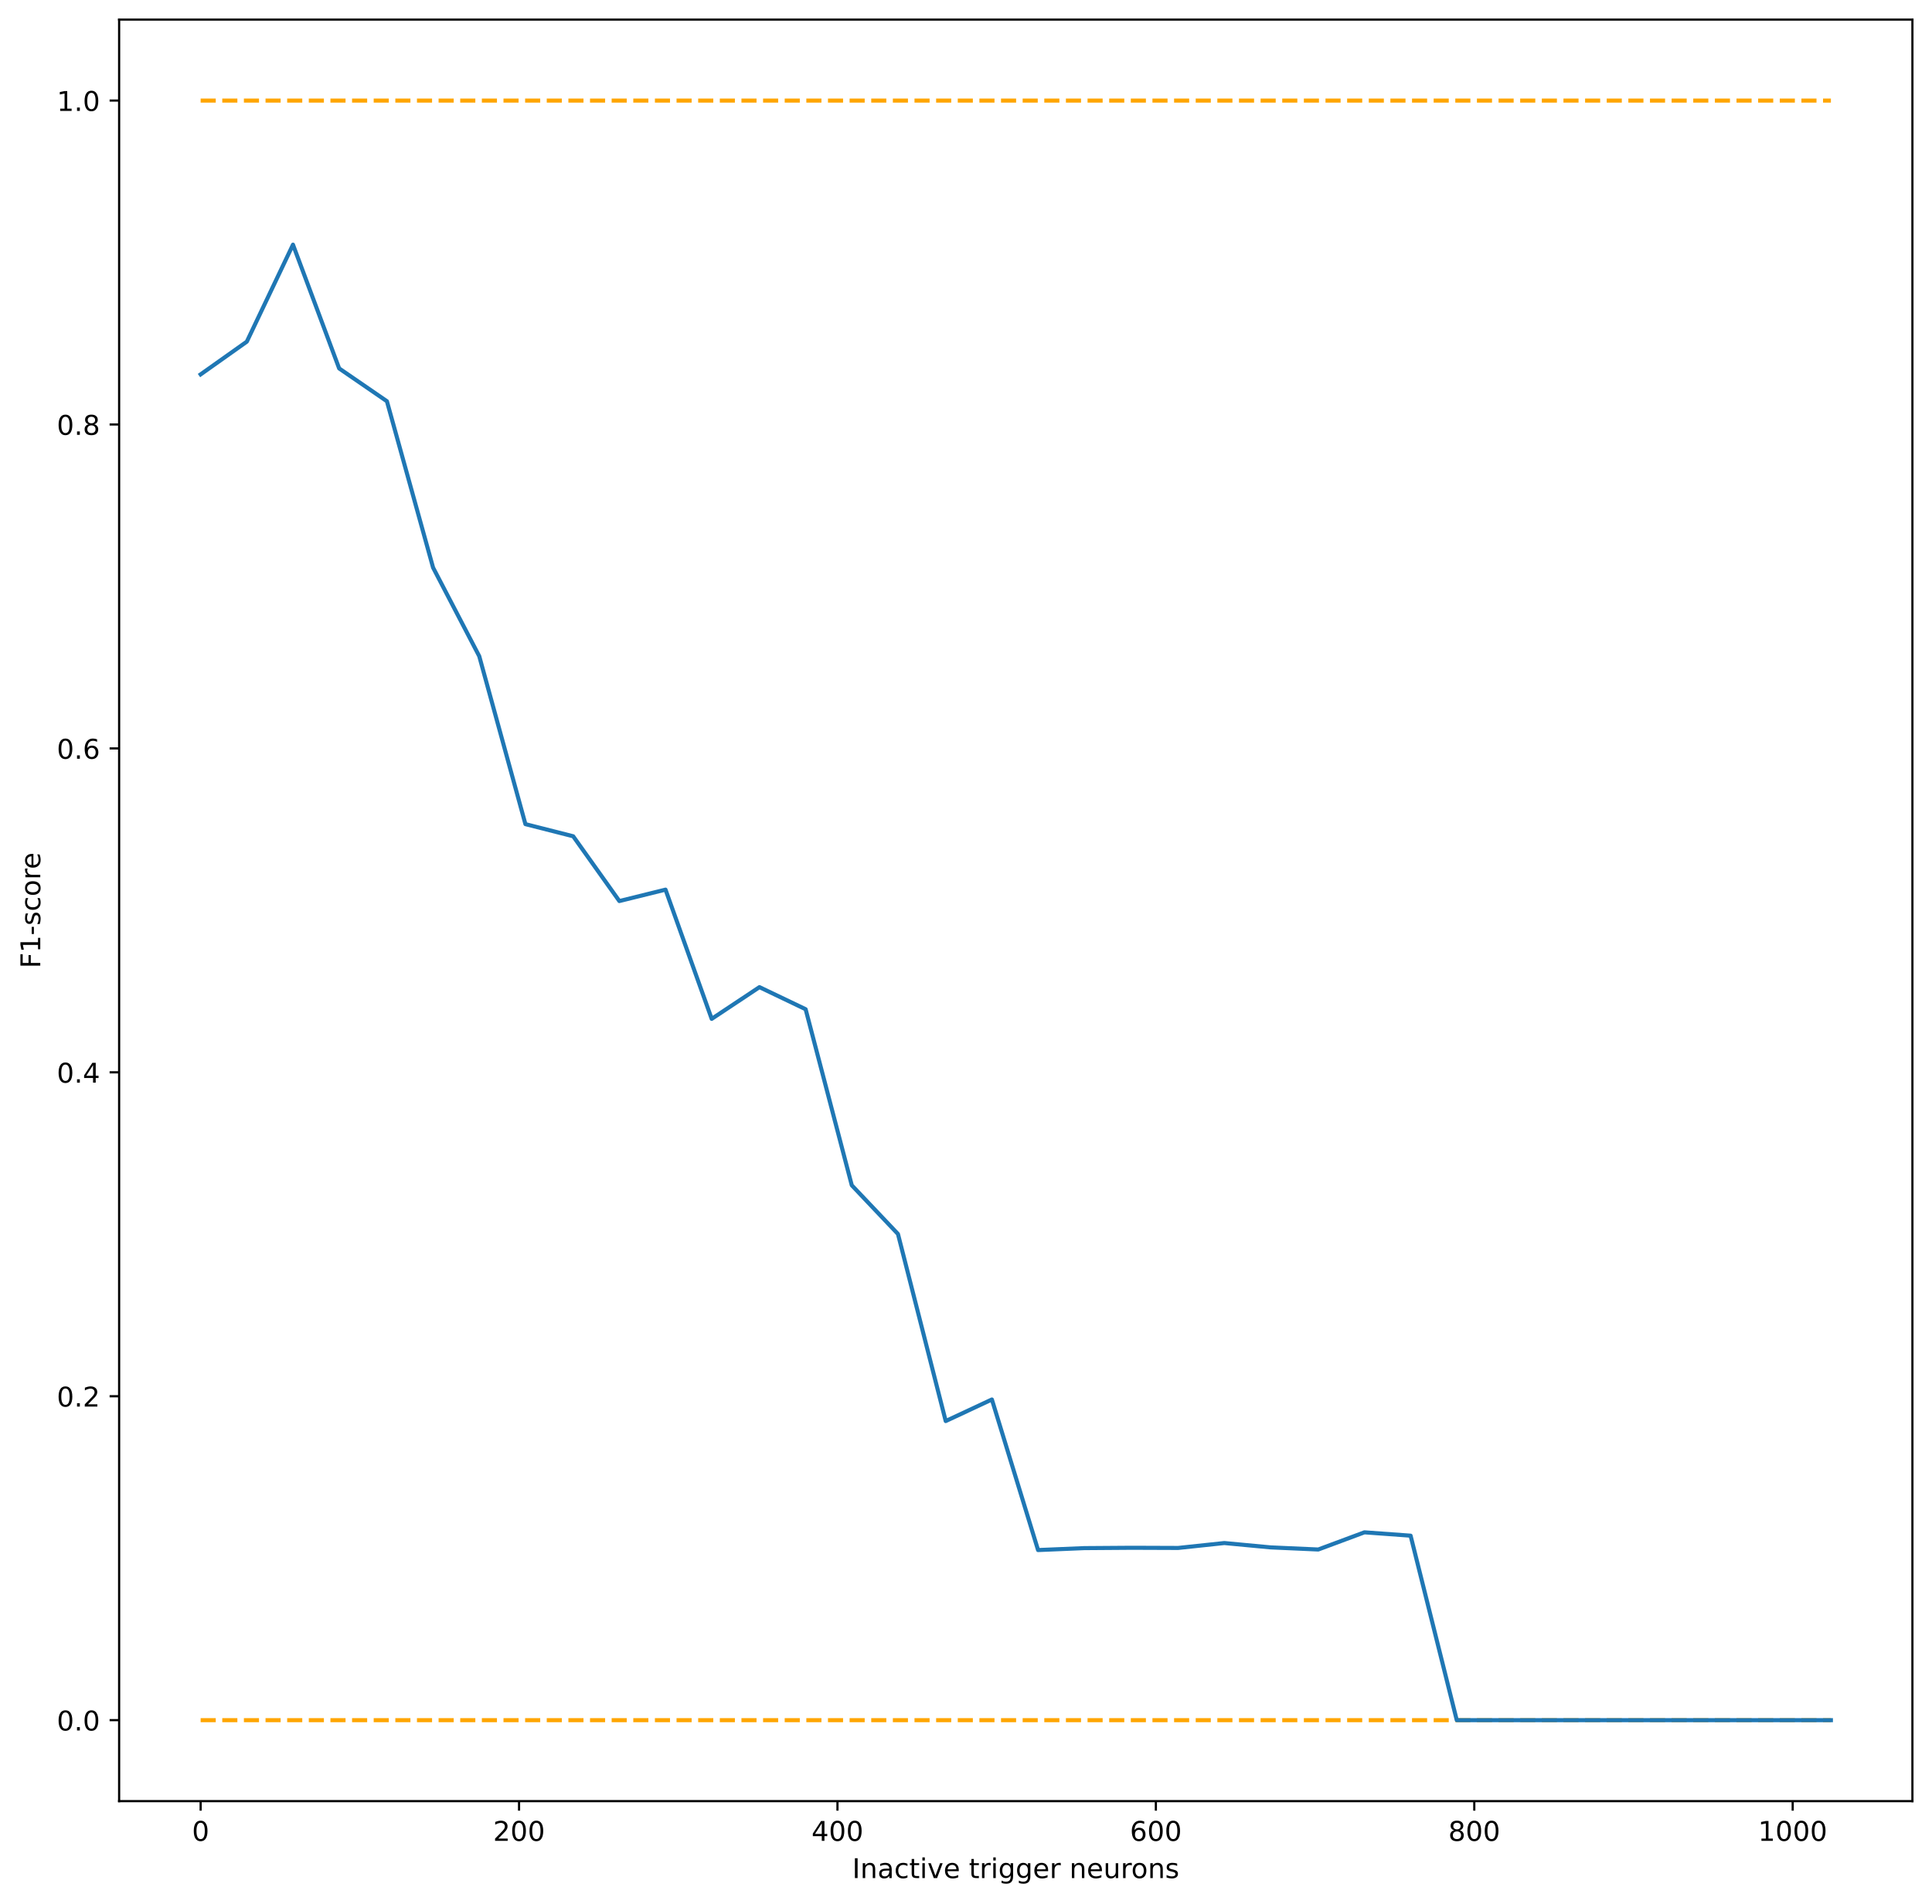
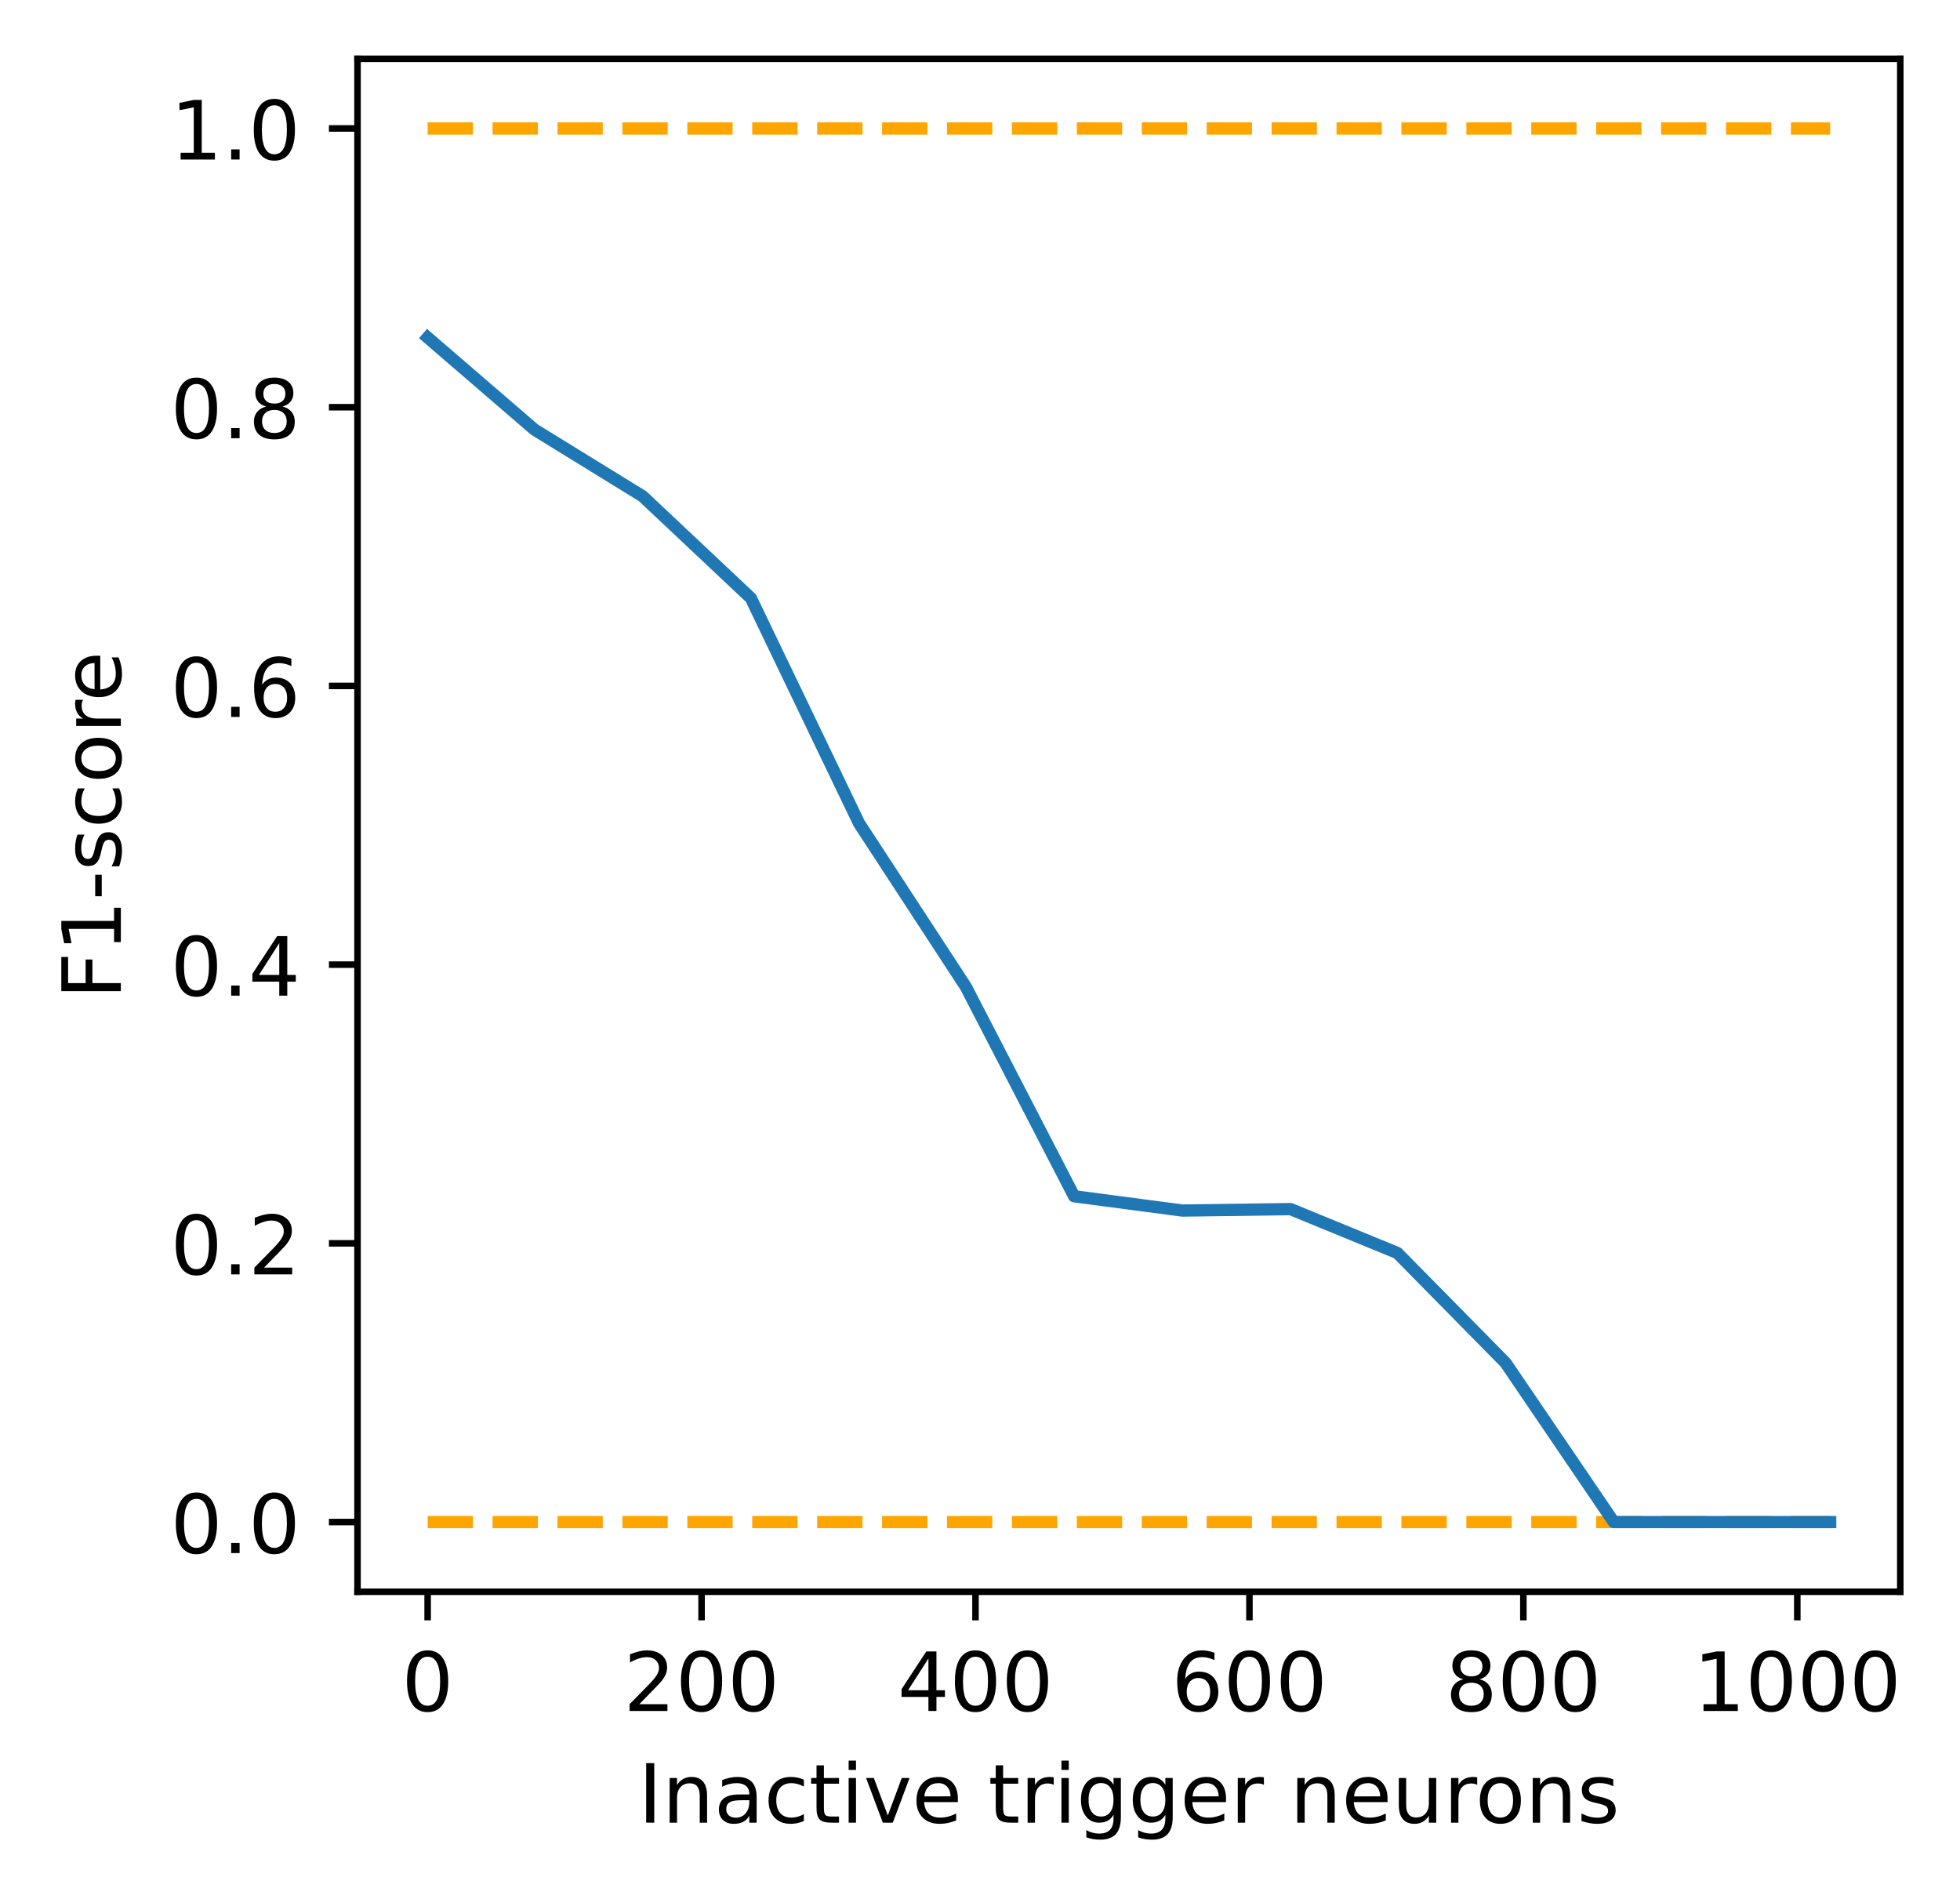
- <svg xmlns="http://www.w3.org/2000/svg" xmlns:xlink="http://www.w3.org/1999/xlink" width="710.036pt" height="699.559pt" viewBox="0 0 710.036 699.559" version="1.1">
+ <svg xmlns="http://www.w3.org/2000/svg" xmlns:xlink="http://www.w3.org/1999/xlink" width="240.022pt" height="232.466pt" viewBox="0 0 240.022 232.466" version="1.1">
  <defs>
    <style type="text/css">*{stroke-linejoin: round; stroke-linecap: butt}</style>
  </defs>
  <g id="figure_1">
    <g id="patch_1">
-       <path d="M 0 699.559  L 710.036 699.559  L 710.036 0  L 0 0  L 0 699.559  z " style="fill: none" />
+       <path d="M 0 232.466  L 240.022 232.466  L 240.022 0  L 0 0  L 0 232.466  z " style="fill: none" />
    </g>
    <g id="axes_1">
      <g id="patch_2">
-         <path d="M 43.781 662.003  L 702.836 662.003  L 702.836 7.2  L 43.781 7.2  L 43.781 662.003  z " style="fill: none" />
+         <path d="M 43.781 194.91  L 232.71 194.91  L 232.71 7.2  L 43.781 7.2  L 43.781 194.91  z " style="fill: none" />
      </g>
      <g id="matplotlib.axis_1">
        <g id="xtick_1">
          <g id="line2d_1">
            <defs>
-               <path id="m81b7bf4cb3" d="M 0 0  L 0 3.5  " style="stroke: #000000; stroke-width: 0.8" />
-             </defs>
-             <g>
-               <use xlink:href="#m81b7bf4cb3" x="73.738" y="662.003" style="stroke: #000000; stroke-width: 0.8" />
+               <path id="md159fb59e3" d="M 0 0  L 0 3.5  " style="stroke: #000000; stroke-width: 0.8" />
+             </defs>
+             <g>
+               <use xlink:href="#md159fb59e3" x="52.369" y="194.91" style="stroke: #000000; stroke-width: 0.8" />
            </g>
          </g>
          <g id="text_1">
-             <g transform="translate(70.55705 676.6016) scale(0.1 -0.1)">
+             <g transform="translate(49.18769 209.5087) scale(0.1 -0.1)">
              <defs>
                <path id="DejaVuSans-30" d="M 2034 4250  Q 1547 4250 1301 3770  Q 1056 3291 1056 2328  Q 1056 1369 1301 889  Q 1547 409 2034 409  Q 2525 409 2770 889  Q 3016 1369 3016 2328  Q 3016 3291 2770 3770  Q 2525 4250 2034 4250  z M 2034 4750  Q 2819 4750 3233 4129  Q 3647 3509 3647 2328  Q 3647 1150 3233 529  Q 2819 -91 2034 -91  Q 1250 -91 836 529  Q 422 1150 422 2328  Q 422 3509 836 4129  Q 1250 4750 2034 4750  z " transform="scale(0.015625)" />
              </defs>
              <use xlink:href="#DejaVuSans-30" />
            </g>
          </g>
        </g>
        <g id="xtick_2">
          <g id="line2d_2">
            <g>
-               <use xlink:href="#m81b7bf4cb3" x="190.758" y="662.003" style="stroke: #000000; stroke-width: 0.8" />
+               <use xlink:href="#md159fb59e3" x="85.915" y="194.91" style="stroke: #000000; stroke-width: 0.8" />
            </g>
          </g>
          <g id="text_2">
-             <g transform="translate(181.2143 676.6016) scale(0.1 -0.1)">
+             <g transform="translate(76.37084 209.5087) scale(0.1 -0.1)">
              <defs>
                <path id="DejaVuSans-32" d="M 1228 531  L 3431 531  L 3431 0  L 469 0  L 469 531  Q 828 903 1448 1529  Q 2069 2156 2228 2338  Q 2531 2678 2651 2914  Q 2772 3150 2772 3378  Q 2772 3750 2511 3984  Q 2250 4219 1831 4219  Q 1534 4219 1204 4116  Q 875 4013 500 3803  L 500 4441  Q 881 4594 1212 4672  Q 1544 4750 1819 4750  Q 2544 4750 2975 4387  Q 3406 4025 3406 3419  Q 3406 3131 3298 2873  Q 3191 2616 2906 2266  Q 2828 2175 2409 1742  Q 1991 1309 1228 531  z " transform="scale(0.015625)" />
              </defs>
              <use xlink:href="#DejaVuSans-32" />
              <use xlink:href="#DejaVuSans-30" transform="translate(63.62305 0)" />
              <use xlink:href="#DejaVuSans-30" transform="translate(127.2461 0)" />
            </g>
          </g>
        </g>
        <g id="xtick_3">
          <g id="line2d_3">
            <g>
-               <use xlink:href="#m81b7bf4cb3" x="307.778" y="662.003" style="stroke: #000000; stroke-width: 0.8" />
+               <use xlink:href="#md159fb59e3" x="119.46" y="194.91" style="stroke: #000000; stroke-width: 0.8" />
            </g>
          </g>
          <g id="text_3">
-             <g transform="translate(298.234 676.6016) scale(0.1 -0.1)">
+             <g transform="translate(109.9165 209.5087) scale(0.1 -0.1)">
              <defs>
                <path id="DejaVuSans-34" d="M 2419 4116  L 825 1625  L 2419 1625  L 2419 4116  z M 2253 4666  L 3047 4666  L 3047 1625  L 3713 1625  L 3713 1100  L 3047 1100  L 3047 0  L 2419 0  L 2419 1100  L 313 1100  L 313 1709  L 2253 4666  z " transform="scale(0.015625)" />
              </defs>
              <use xlink:href="#DejaVuSans-34" />
              <use xlink:href="#DejaVuSans-30" transform="translate(63.62305 0)" />
              <use xlink:href="#DejaVuSans-30" transform="translate(127.2461 0)" />
            </g>
          </g>
        </g>
        <g id="xtick_4">
          <g id="line2d_4">
            <g>
-               <use xlink:href="#m81b7bf4cb3" x="424.797" y="662.003" style="stroke: #000000; stroke-width: 0.8" />
+               <use xlink:href="#md159fb59e3" x="153.006" y="194.91" style="stroke: #000000; stroke-width: 0.8" />
            </g>
          </g>
          <g id="text_4">
-             <g transform="translate(415.2537 676.6016) scale(0.1 -0.1)">
+             <g transform="translate(143.4622 209.5087) scale(0.1 -0.1)">
              <defs>
                <path id="DejaVuSans-36" d="M 2113 2584  Q 1688 2584 1439 2293  Q 1191 2003 1191 1497  Q 1191 994 1439 701  Q 1688 409 2113 409  Q 2538 409 2786 701  Q 3034 994 3034 1497  Q 3034 2003 2786 2293  Q 2538 2584 2113 2584  z M 3366 4563  L 3366 3988  Q 3128 4100 2886 4159  Q 2644 4219 2406 4219  Q 1781 4219 1451 3797  Q 1122 3375 1075 2522  Q 1259 2794 1537 2939  Q 1816 3084 2150 3084  Q 2853 3084 3261 2657  Q 3669 2231 3669 1497  Q 3669 778 3244 343  Q 2819 -91 2113 -91  Q 1303 -91 875 529  Q 447 1150 447 2328  Q 447 3434 972 4092  Q 1497 4750 2381 4750  Q 2619 4750 2861 4703  Q 3103 4656 3366 4563  z " transform="scale(0.015625)" />
              </defs>
              <use xlink:href="#DejaVuSans-36" />
              <use xlink:href="#DejaVuSans-30" transform="translate(63.62305 0)" />
              <use xlink:href="#DejaVuSans-30" transform="translate(127.2461 0)" />
            </g>
          </g>
        </g>
        <g id="xtick_5">
          <g id="line2d_5">
            <g>
-               <use xlink:href="#m81b7bf4cb3" x="541.817" y="662.003" style="stroke: #000000; stroke-width: 0.8" />
+               <use xlink:href="#md159fb59e3" x="186.552" y="194.91" style="stroke: #000000; stroke-width: 0.8" />
            </g>
          </g>
          <g id="text_5">
-             <g transform="translate(532.2735 676.6016) scale(0.1 -0.1)">
+             <g transform="translate(177.0078 209.5087) scale(0.1 -0.1)">
              <defs>
                <path id="DejaVuSans-38" d="M 2034 2216  Q 1584 2216 1326 1975  Q 1069 1734 1069 1313  Q 1069 891 1326 650  Q 1584 409 2034 409  Q 2484 409 2743 651  Q 3003 894 3003 1313  Q 3003 1734 2745 1975  Q 2488 2216 2034 2216  z M 1403 2484  Q 997 2584 770 2862  Q 544 3141 544 3541  Q 544 4100 942 4425  Q 1341 4750 2034 4750  Q 2731 4750 3128 4425  Q 3525 4100 3525 3541  Q 3525 3141 3298 2862  Q 3072 2584 2669 2484  Q 3125 2378 3379 2068  Q 3634 1759 3634 1313  Q 3634 634 3220 271  Q 2806 -91 2034 -91  Q 1263 -91 848 271  Q 434 634 434 1313  Q 434 1759 690 2068  Q 947 2378 1403 2484  z M 1172 3481  Q 1172 3119 1398 2916  Q 1625 2713 2034 2713  Q 2441 2713 2670 2916  Q 2900 3119 2900 3481  Q 2900 3844 2670 4047  Q 2441 4250 2034 4250  Q 1625 4250 1398 4047  Q 1172 3844 1172 3481  z " transform="scale(0.015625)" />
              </defs>
              <use xlink:href="#DejaVuSans-38" />
              <use xlink:href="#DejaVuSans-30" transform="translate(63.62305 0)" />
              <use xlink:href="#DejaVuSans-30" transform="translate(127.2461 0)" />
            </g>
          </g>
        </g>
        <g id="xtick_6">
          <g id="line2d_6">
            <g>
-               <use xlink:href="#m81b7bf4cb3" x="658.837" y="662.003" style="stroke: #000000; stroke-width: 0.8" />
+               <use xlink:href="#md159fb59e3" x="220.097" y="194.91" style="stroke: #000000; stroke-width: 0.8" />
            </g>
          </g>
          <g id="text_6">
-             <g transform="translate(646.1119 676.6016) scale(0.1 -0.1)">
+             <g transform="translate(207.3722 209.5087) scale(0.1 -0.1)">
              <defs>
                <path id="DejaVuSans-31" d="M 794 531  L 1825 531  L 1825 4091  L 703 3866  L 703 4441  L 1819 4666  L 2450 4666  L 2450 531  L 3481 531  L 3481 0  L 794 0  L 794 531  z " transform="scale(0.015625)" />
              </defs>
              <use xlink:href="#DejaVuSans-31" />
              <use xlink:href="#DejaVuSans-30" transform="translate(63.62305 0)" />
              <use xlink:href="#DejaVuSans-30" transform="translate(127.2461 0)" />
              <use xlink:href="#DejaVuSans-30" transform="translate(190.8691 0)" />
            </g>
          </g>
        </g>
        <g id="text_7">
-           <g transform="translate(313.2135 690.2797) scale(0.1 -0.1)">
+           <g transform="translate(78.1505 223.1868) scale(0.1 -0.1)">
            <defs>
              <path id="DejaVuSans-49" d="M 628 4666  L 1259 4666  L 1259 0  L 628 0  L 628 4666  z " transform="scale(0.015625)" />
              <path id="DejaVuSans-6e" d="M 3513 2113  L 3513 0  L 2938 0  L 2938 2094  Q 2938 2591 2744 2837  Q 2550 3084 2163 3084  Q 1697 3084 1428 2787  Q 1159 2491 1159 1978  L 1159 0  L 581 0  L 581 3500  L 1159 3500  L 1159 2956  Q 1366 3272 1645 3428  Q 1925 3584 2291 3584  Q 2894 3584 3203 3211  Q 3513 2838 3513 2113  z " transform="scale(0.015625)" />
              <path id="DejaVuSans-61" d="M 2194 1759  Q 1497 1759 1228 1600  Q 959 1441 959 1056  Q 959 750 1161 570  Q 1363 391 1709 391  Q 2188 391 2477 730  Q 2766 1069 2766 1631  L 2766 1759  L 2194 1759  z M 3341 1997  L 3341 0  L 2766 0  L 2766 531  Q 2569 213 2275 61  Q 1981 -91 1556 -91  Q 1019 -91 701 211  Q 384 513 384 1019  Q 384 1609 779 1909  Q 1175 2209 1959 2209  L 2766 2209  L 2766 2266  Q 2766 2663 2505 2880  Q 2244 3097 1772 3097  Q 1472 3097 1187 3025  Q 903 2953 641 2809  L 641 3341  Q 956 3463 1253 3523  Q 1550 3584 1831 3584  Q 2591 3584 2966 3190  Q 3341 2797 3341 1997  z " transform="scale(0.015625)" />
              <path id="DejaVuSans-63" d="M 3122 3366  L 3122 2828  Q 2878 2963 2633 3030  Q 2388 3097 2138 3097  Q 1578 3097 1268 2742  Q 959 2388 959 1747  Q 959 1106 1268 751  Q 1578 397 2138 397  Q 2388 397 2633 464  Q 2878 531 3122 666  L 3122 134  Q 2881 22 2623 -34  Q 2366 -91 2075 -91  Q 1284 -91 818 406  Q 353 903 353 1747  Q 353 2603 823 3093  Q 1294 3584 2113 3584  Q 2378 3584 2631 3529  Q 2884 3475 3122 3366  z " transform="scale(0.015625)" />
              <path id="DejaVuSans-74" d="M 1172 4494  L 1172 3500  L 2356 3500  L 2356 3053  L 1172 3053  L 1172 1153  Q 1172 725 1289 603  Q 1406 481 1766 481  L 2356 481  L 2356 0  L 1766 0  Q 1100 0 847 248  Q 594 497 594 1153  L 594 3053  L 172 3053  L 172 3500  L 594 3500  L 594 4494  L 1172 4494  z " transform="scale(0.015625)" />
              <path id="DejaVuSans-69" d="M 603 3500  L 1178 3500  L 1178 0  L 603 0  L 603 3500  z M 603 4863  L 1178 4863  L 1178 4134  L 603 4134  L 603 4863  z " transform="scale(0.015625)" />
              <path id="DejaVuSans-76" d="M 191 3500  L 800 3500  L 1894 563  L 2988 3500  L 3597 3500  L 2284 0  L 1503 0  L 191 3500  z " transform="scale(0.015625)" />
              <path id="DejaVuSans-65" d="M 3597 1894  L 3597 1613  L 953 1613  Q 991 1019 1311 708  Q 1631 397 2203 397  Q 2534 397 2845 478  Q 3156 559 3463 722  L 3463 178  Q 3153 47 2828 -22  Q 2503 -91 2169 -91  Q 1331 -91 842 396  Q 353 884 353 1716  Q 353 2575 817 3079  Q 1281 3584 2069 3584  Q 2775 3584 3186 3129  Q 3597 2675 3597 1894  z M 3022 2063  Q 3016 2534 2758 2815  Q 2500 3097 2075 3097  Q 1594 3097 1305 2825  Q 1016 2553 972 2059  L 3022 2063  z " transform="scale(0.015625)" />
              <path id="DejaVuSans-20" transform="scale(0.015625)" />
              <path id="DejaVuSans-72" d="M 2631 2963  Q 2534 3019 2420 3045  Q 2306 3072 2169 3072  Q 1681 3072 1420 2755  Q 1159 2438 1159 1844  L 1159 0  L 581 0  L 581 3500  L 1159 3500  L 1159 2956  Q 1341 3275 1631 3429  Q 1922 3584 2338 3584  Q 2397 3584 2469 3576  Q 2541 3569 2628 3553  L 2631 2963  z " transform="scale(0.015625)" />
              <path id="DejaVuSans-67" d="M 2906 1791  Q 2906 2416 2648 2759  Q 2391 3103 1925 3103  Q 1463 3103 1205 2759  Q 947 2416 947 1791  Q 947 1169 1205 825  Q 1463 481 1925 481  Q 2391 481 2648 825  Q 2906 1169 2906 1791  z M 3481 434  Q 3481 -459 3084 -895  Q 2688 -1331 1869 -1331  Q 1566 -1331 1297 -1286  Q 1028 -1241 775 -1147  L 775 -588  Q 1028 -725 1275 -790  Q 1522 -856 1778 -856  Q 2344 -856 2625 -561  Q 2906 -266 2906 331  L 2906 616  Q 2728 306 2450 153  Q 2172 0 1784 0  Q 1141 0 747 490  Q 353 981 353 1791  Q 353 2603 747 3093  Q 1141 3584 1784 3584  Q 2172 3584 2450 3431  Q 2728 3278 2906 2969  L 2906 3500  L 3481 3500  L 3481 434  z " transform="scale(0.015625)" />
              <path id="DejaVuSans-75" d="M 544 1381  L 544 3500  L 1119 3500  L 1119 1403  Q 1119 906 1312 657  Q 1506 409 1894 409  Q 2359 409 2629 706  Q 2900 1003 2900 1516  L 2900 3500  L 3475 3500  L 3475 0  L 2900 0  L 2900 538  Q 2691 219 2414 64  Q 2138 -91 1772 -91  Q 1169 -91 856 284  Q 544 659 544 1381  z M 1991 3584  L 1991 3584  z " transform="scale(0.015625)" />
              <path id="DejaVuSans-6f" d="M 1959 3097  Q 1497 3097 1228 2736  Q 959 2375 959 1747  Q 959 1119 1226 758  Q 1494 397 1959 397  Q 2419 397 2687 759  Q 2956 1122 2956 1747  Q 2956 2369 2687 2733  Q 2419 3097 1959 3097  z M 1959 3584  Q 2709 3584 3137 3096  Q 3566 2609 3566 1747  Q 3566 888 3137 398  Q 2709 -91 1959 -91  Q 1206 -91 779 398  Q 353 888 353 1747  Q 353 2609 779 3096  Q 1206 3584 1959 3584  z " transform="scale(0.015625)" />
              <path id="DejaVuSans-73" d="M 2834 3397  L 2834 2853  Q 2591 2978 2328 3040  Q 2066 3103 1784 3103  Q 1356 3103 1142 2972  Q 928 2841 928 2578  Q 928 2378 1081 2264  Q 1234 2150 1697 2047  L 1894 2003  Q 2506 1872 2764 1633  Q 3022 1394 3022 966  Q 3022 478 2636 193  Q 2250 -91 1575 -91  Q 1294 -91 989 -36  Q 684 19 347 128  L 347 722  Q 666 556 975 473  Q 1284 391 1588 391  Q 1994 391 2212 530  Q 2431 669 2431 922  Q 2431 1156 2273 1281  Q 2116 1406 1581 1522  L 1381 1569  Q 847 1681 609 1914  Q 372 2147 372 2553  Q 372 3047 722 3315  Q 1072 3584 1716 3584  Q 2034 3584 2315 3537  Q 2597 3491 2834 3397  z " transform="scale(0.015625)" />
            </defs>
            <use xlink:href="#DejaVuSans-49" />
            <use xlink:href="#DejaVuSans-6e" transform="translate(29.49219 0)" />
            <use xlink:href="#DejaVuSans-61" transform="translate(92.87109 0)" />
            <use xlink:href="#DejaVuSans-63" transform="translate(154.1504 0)" />
            <use xlink:href="#DejaVuSans-74" transform="translate(209.1309 0)" />
            <use xlink:href="#DejaVuSans-69" transform="translate(248.3398 0)" />
            <use xlink:href="#DejaVuSans-76" transform="translate(276.123 0)" />
            <use xlink:href="#DejaVuSans-65" transform="translate(335.3027 0)" />
            <use xlink:href="#DejaVuSans-20" transform="translate(396.8262 0)" />
            <use xlink:href="#DejaVuSans-74" transform="translate(428.6133 0)" />
            <use xlink:href="#DejaVuSans-72" transform="translate(467.8223 0)" />
            <use xlink:href="#DejaVuSans-69" transform="translate(508.9355 0)" />
            <use xlink:href="#DejaVuSans-67" transform="translate(536.7188 0)" />
            <use xlink:href="#DejaVuSans-67" transform="translate(600.1953 0)" />
            <use xlink:href="#DejaVuSans-65" transform="translate(663.6719 0)" />
            <use xlink:href="#DejaVuSans-72" transform="translate(725.1953 0)" />
            <use xlink:href="#DejaVuSans-20" transform="translate(766.3086 0)" />
            <use xlink:href="#DejaVuSans-6e" transform="translate(798.0957 0)" />
            <use xlink:href="#DejaVuSans-65" transform="translate(861.4746 0)" />
            <use xlink:href="#DejaVuSans-75" transform="translate(922.998 0)" />
            <use xlink:href="#DejaVuSans-72" transform="translate(986.377 0)" />
            <use xlink:href="#DejaVuSans-6f" transform="translate(1025.24 0)" />
            <use xlink:href="#DejaVuSans-6e" transform="translate(1086.422 0)" />
            <use xlink:href="#DejaVuSans-73" transform="translate(1149.801 0)" />
          </g>
        </g>
      </g>
      <g id="matplotlib.axis_2">
        <g id="ytick_1">
          <g id="line2d_7">
            <defs>
-               <path id="m5718080ac8" d="M 0 0  L -3.5 0  " style="stroke: #000000; stroke-width: 0.8" />
-             </defs>
-             <g>
-               <use xlink:href="#m5718080ac8" x="43.781" y="632.239" style="stroke: #000000; stroke-width: 0.8" />
+               <path id="m83bfd8a823" d="M 0 0  L -3.5 0  " style="stroke: #000000; stroke-width: 0.8" />
+             </defs>
+             <g>
+               <use xlink:href="#m83bfd8a823" x="43.781" y="186.378" style="stroke: #000000; stroke-width: 0.8" />
            </g>
          </g>
          <g id="text_8">
-             <g transform="translate(20.87813 636.0386) scale(0.1 -0.1)">
+             <g transform="translate(20.87813 190.1772) scale(0.1 -0.1)">
              <defs>
                <path id="DejaVuSans-2e" d="M 684 794  L 1344 794  L 1344 0  L 684 0  L 684 794  z " transform="scale(0.015625)" />
              </defs>
              <use xlink:href="#DejaVuSans-30" />
              <use xlink:href="#DejaVuSans-2e" transform="translate(63.62305 0)" />
              <use xlink:href="#DejaVuSans-30" transform="translate(95.41016 0)" />
            </g>
          </g>
        </g>
        <g id="ytick_2">
          <g id="line2d_8">
            <g>
-               <use xlink:href="#m5718080ac8" x="43.781" y="513.184" style="stroke: #000000; stroke-width: 0.8" />
+               <use xlink:href="#m83bfd8a823" x="43.781" y="152.249" style="stroke: #000000; stroke-width: 0.8" />
            </g>
          </g>
          <g id="text_9">
-             <g transform="translate(20.87813 516.9835) scale(0.1 -0.1)">
+             <g transform="translate(20.87813 156.048) scale(0.1 -0.1)">
              <use xlink:href="#DejaVuSans-30" />
              <use xlink:href="#DejaVuSans-2e" transform="translate(63.62305 0)" />
              <use xlink:href="#DejaVuSans-32" transform="translate(95.41016 0)" />
            </g>
          </g>
        </g>
        <g id="ytick_3">
          <g id="line2d_9">
            <g>
-               <use xlink:href="#m5718080ac8" x="43.781" y="394.129" style="stroke: #000000; stroke-width: 0.8" />
+               <use xlink:href="#m83bfd8a823" x="43.781" y="118.12" style="stroke: #000000; stroke-width: 0.8" />
            </g>
          </g>
          <g id="text_10">
-             <g transform="translate(20.87813 397.9284) scale(0.1 -0.1)">
+             <g transform="translate(20.87813 121.9189) scale(0.1 -0.1)">
              <use xlink:href="#DejaVuSans-30" />
              <use xlink:href="#DejaVuSans-2e" transform="translate(63.62305 0)" />
              <use xlink:href="#DejaVuSans-34" transform="translate(95.41016 0)" />
            </g>
          </g>
        </g>
        <g id="ytick_4">
          <g id="line2d_10">
            <g>
-               <use xlink:href="#m5718080ac8" x="43.781" y="275.074" style="stroke: #000000; stroke-width: 0.8" />
+               <use xlink:href="#m83bfd8a823" x="43.781" y="83.991" style="stroke: #000000; stroke-width: 0.8" />
            </g>
          </g>
          <g id="text_11">
-             <g transform="translate(20.87813 278.8732) scale(0.1 -0.1)">
+             <g transform="translate(20.87813 87.78977) scale(0.1 -0.1)">
              <use xlink:href="#DejaVuSans-30" />
              <use xlink:href="#DejaVuSans-2e" transform="translate(63.62305 0)" />
              <use xlink:href="#DejaVuSans-36" transform="translate(95.41016 0)" />
            </g>
          </g>
        </g>
        <g id="ytick_5">
          <g id="line2d_11">
            <g>
-               <use xlink:href="#m5718080ac8" x="43.781" y="156.019" style="stroke: #000000; stroke-width: 0.8" />
+               <use xlink:href="#m83bfd8a823" x="43.781" y="49.861" style="stroke: #000000; stroke-width: 0.8" />
            </g>
          </g>
          <g id="text_12">
-             <g transform="translate(20.87813 159.8181) scale(0.1 -0.1)">
+             <g transform="translate(20.87813 53.66064) scale(0.1 -0.1)">
              <use xlink:href="#DejaVuSans-30" />
              <use xlink:href="#DejaVuSans-2e" transform="translate(63.62305 0)" />
              <use xlink:href="#DejaVuSans-38" transform="translate(95.41016 0)" />
            </g>
          </g>
        </g>
        <g id="ytick_6">
          <g id="line2d_12">
            <g>
-               <use xlink:href="#m5718080ac8" x="43.781" y="36.964" style="stroke: #000000; stroke-width: 0.8" />
+               <use xlink:href="#m83bfd8a823" x="43.781" y="15.732" style="stroke: #000000; stroke-width: 0.8" />
            </g>
          </g>
          <g id="text_13">
-             <g transform="translate(20.87813 40.763) scale(0.1 -0.1)">
+             <g transform="translate(20.87813 19.5315) scale(0.1 -0.1)">
              <use xlink:href="#DejaVuSans-31" />
              <use xlink:href="#DejaVuSans-2e" transform="translate(63.62305 0)" />
              <use xlink:href="#DejaVuSans-30" transform="translate(95.41016 0)" />
            </g>
          </g>
        </g>
        <g id="text_14">
-           <g transform="translate(14.79844 355.8953) rotate(-90) scale(0.1 -0.1)">
+           <g transform="translate(14.79844 122.3489) rotate(-90) scale(0.1 -0.1)">
            <defs>
              <path id="DejaVuSans-46" d="M 628 4666  L 3309 4666  L 3309 4134  L 1259 4134  L 1259 2759  L 3109 2759  L 3109 2228  L 1259 2228  L 1259 0  L 628 0  L 628 4666  z " transform="scale(0.015625)" />
              <path id="DejaVuSans-2d" d="M 313 2009  L 1997 2009  L 1997 1497  L 313 1497  L 313 2009  z " transform="scale(0.015625)" />
            </defs>
            <use xlink:href="#DejaVuSans-46" />
            <use xlink:href="#DejaVuSans-31" transform="translate(57.51953 0)" />
            <use xlink:href="#DejaVuSans-2d" transform="translate(121.1426 0)" />
            <use xlink:href="#DejaVuSans-73" transform="translate(157.2266 0)" />
            <use xlink:href="#DejaVuSans-63" transform="translate(209.3262 0)" />
            <use xlink:href="#DejaVuSans-6f" transform="translate(264.3066 0)" />
            <use xlink:href="#DejaVuSans-72" transform="translate(325.4883 0)" />
            <use xlink:href="#DejaVuSans-65" transform="translate(364.3516 0)" />
          </g>
        </g>
      </g>
      <g id="LineCollection_1">
-         <path d="M 73.738 632.239  L 672.879 632.239  " clip-path="url(#p00dca7f0e7)" style="fill: none; stroke-dasharray: 5.55,2.4; stroke-dashoffset: 0; stroke: #ffa500; stroke-width: 1.5" />
-         <path d="M 73.738 36.964  L 672.879 36.964  " clip-path="url(#p00dca7f0e7)" style="fill: none; stroke-dasharray: 5.55,2.4; stroke-dashoffset: 0; stroke: #ffa500; stroke-width: 1.5" />
+         <path d="M 52.369 186.378  L 224.123 186.378  " clip-path="url(#p28eacc8a14)" style="fill: none; stroke-dasharray: 5.55,2.4; stroke-dashoffset: 0; stroke: #ffa500; stroke-width: 1.5" />
+         <path d="M 52.369 15.732  L 224.123 15.732  " clip-path="url(#p28eacc8a14)" style="fill: none; stroke-dasharray: 5.55,2.4; stroke-dashoffset: 0; stroke: #ffa500; stroke-width: 1.5" />
      </g>
      <g id="line2d_13">
-         <path d="M 73.738 137.605  L 90.706 125.572  L 107.674 89.918  L 124.642 135.41  L 142.195 147.473  L 159.163 208.627  L 176.131 241.184  L 193.098 302.907  L 210.651 307.368  L 227.619 331.18  L 244.587 326.985  L 261.555 374.485  L 279.108 362.819  L 296.076 370.937  L 313.044 435.654  L 330.012 453.543  L 347.564 522.309  L 364.532 514.378  L 381.5 569.719  L 398.468 569.007  L 416.021 568.883  L 432.989 568.945  L 449.957 567.14  L 466.925 568.738  L 484.478 569.518  L 501.445 563.203  L 518.413 564.434  L 535.381 632.239  L 552.934 632.239  L 569.902 632.239  L 586.87 632.239  L 603.838 632.239  L 621.391 632.239  L 638.358 632.239  L 655.326 632.239  L 672.879 632.239  " clip-path="url(#p00dca7f0e7)" style="fill: none; stroke: #1f77b4; stroke-width: 1.5; stroke-linecap: square" />
+         <path d="M 52.369 41.331  L 65.452 52.605  L 78.702 60.766  L 91.953 73.239  L 105.203 100.818  L 118.286 120.848  L 131.537 146.482  L 144.787 148.232  L 158.038 148.055  L 171.121 153.425  L 184.371 166.879  L 197.622 186.378  L 210.872 186.378  L 224.123 186.378  " clip-path="url(#p28eacc8a14)" style="fill: none; stroke: #1f77b4; stroke-width: 1.5; stroke-linecap: square" />
      </g>
      <g id="patch_3">
-         <path d="M 43.781 662.003  L 43.781 7.2  " style="fill: none; stroke: #000000; stroke-width: 0.8; stroke-linejoin: miter; stroke-linecap: square" />
+         <path d="M 43.781 194.91  L 43.781 7.2  " style="fill: none; stroke: #000000; stroke-width: 0.8; stroke-linejoin: miter; stroke-linecap: square" />
      </g>
      <g id="patch_4">
-         <path d="M 702.836 662.003  L 702.836 7.2  " style="fill: none; stroke: #000000; stroke-width: 0.8; stroke-linejoin: miter; stroke-linecap: square" />
+         <path d="M 232.71 194.91  L 232.71 7.2  " style="fill: none; stroke: #000000; stroke-width: 0.8; stroke-linejoin: miter; stroke-linecap: square" />
      </g>
      <g id="patch_5">
-         <path d="M 43.781 662.003  L 702.836 662.003  " style="fill: none; stroke: #000000; stroke-width: 0.8; stroke-linejoin: miter; stroke-linecap: square" />
+         <path d="M 43.781 194.91  L 232.71 194.91  " style="fill: none; stroke: #000000; stroke-width: 0.8; stroke-linejoin: miter; stroke-linecap: square" />
      </g>
      <g id="patch_6">
-         <path d="M 43.781 7.2  L 702.836 7.2  " style="fill: none; stroke: #000000; stroke-width: 0.8; stroke-linejoin: miter; stroke-linecap: square" />
+         <path d="M 43.781 7.2  L 232.71 7.2  " style="fill: none; stroke: #000000; stroke-width: 0.8; stroke-linejoin: miter; stroke-linecap: square" />
      </g>
    </g>
  </g>
  <defs>
-     <clipPath id="p00dca7f0e7">
-       <rect x="43.781" y="7.2" width="659.055" height="654.803" />
+     <clipPath id="p28eacc8a14">
+       <rect x="43.781" y="7.2" width="188.929" height="187.71" />
    </clipPath>
  </defs>
</svg>
